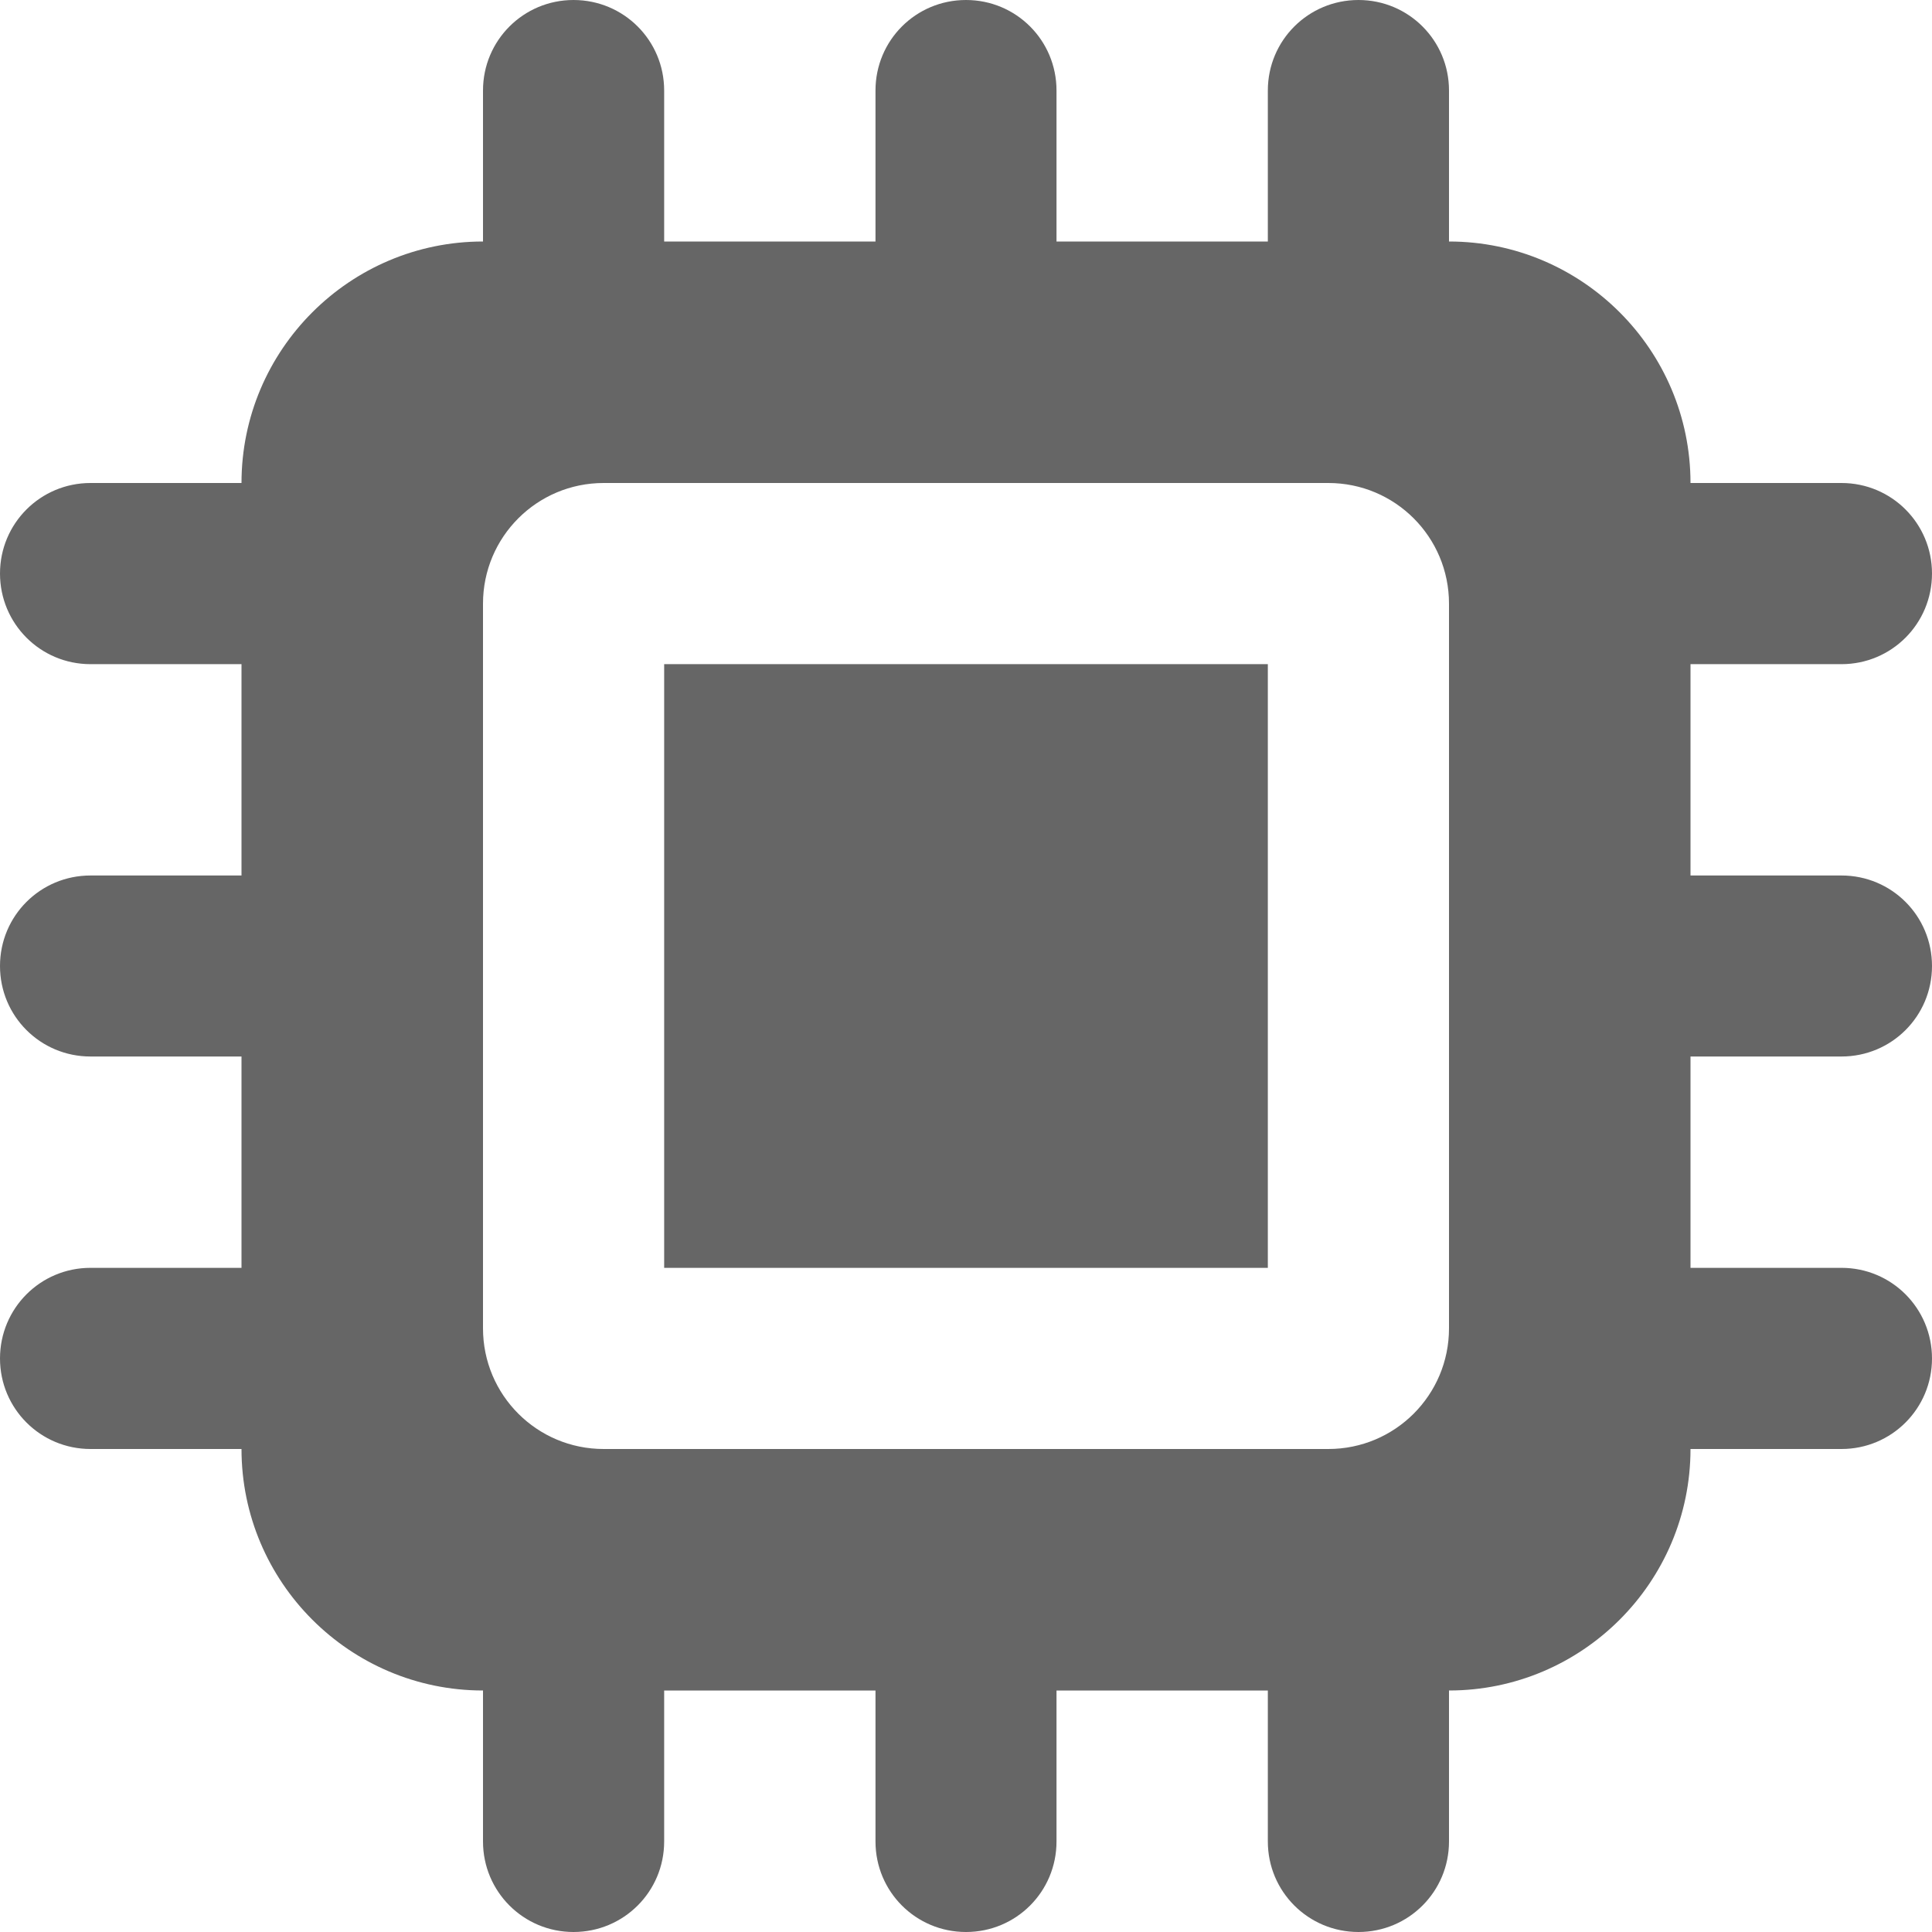
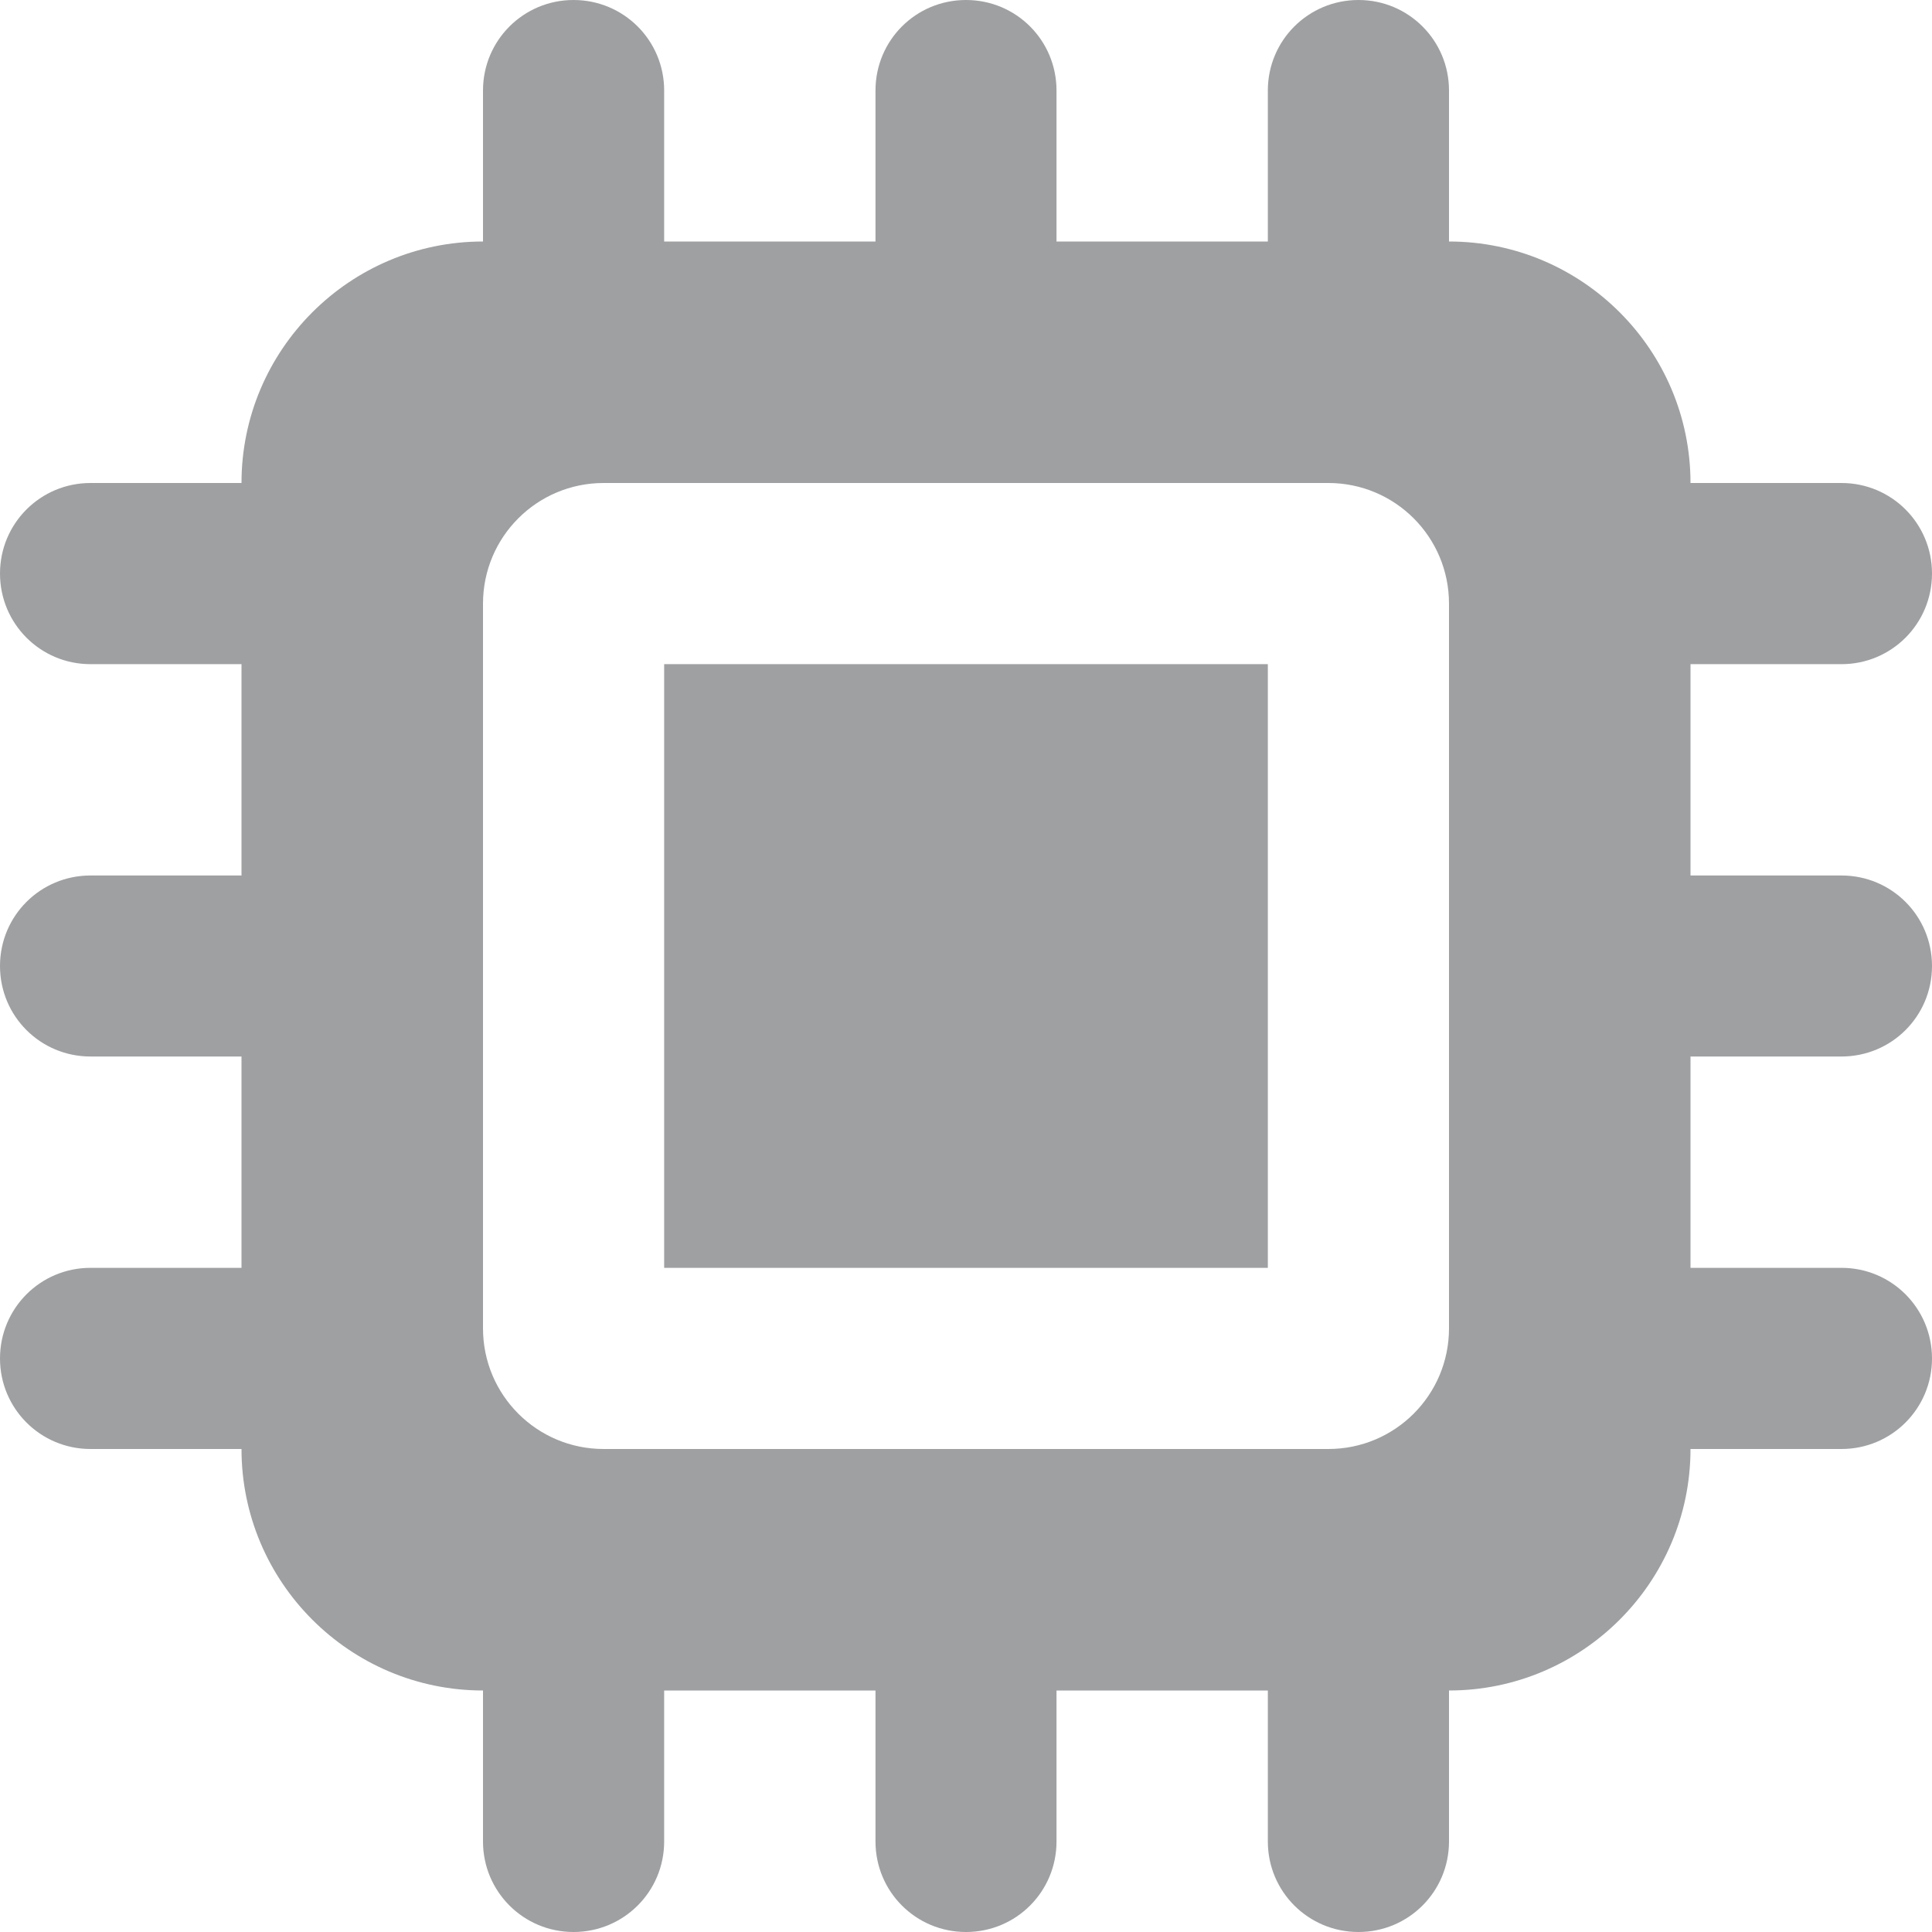
<svg xmlns="http://www.w3.org/2000/svg" width="13" height="13" viewBox="0 0 13 13" fill="none">
-   <path d="M4.469 0.609C4.469 0.272 4.197 0 3.859 0C3.522 0 3.25 0.272 3.25 0.609V1.625C2.354 1.625 1.625 2.354 1.625 3.25H0.609C0.272 3.25 0 3.522 0 3.859C0 4.197 0.272 4.469 0.609 4.469H1.625V5.891H0.609C0.272 5.891 0 6.162 0 6.5C0 6.838 0.272 7.109 0.609 7.109H1.625V8.531H0.609C0.272 8.531 0 8.803 0 9.141C0 9.478 0.272 9.75 0.609 9.75H1.625C1.625 10.646 2.354 11.375 3.25 11.375V12.391C3.25 12.728 3.522 13 3.859 13C4.197 13 4.469 12.728 4.469 12.391V11.375H5.891V12.391C5.891 12.728 6.162 13 6.5 13C6.838 13 7.109 12.728 7.109 12.391V11.375H8.531V12.391C8.531 12.728 8.803 13 9.141 13C9.478 13 9.75 12.728 9.75 12.391V11.375C10.646 11.375 11.375 10.646 11.375 9.75H12.391C12.728 9.75 13 9.478 13 9.141C13 8.803 12.728 8.531 12.391 8.531H11.375V7.109H12.391C12.728 7.109 13 6.838 13 6.5C13 6.162 12.728 5.891 12.391 5.891H11.375V4.469H12.391C12.728 4.469 13 4.197 13 3.859C13 3.522 12.728 3.25 12.391 3.25H11.375C11.375 2.354 10.646 1.625 9.75 1.625V0.609C9.75 0.272 9.478 0 9.141 0C8.803 0 8.531 0.272 8.531 0.609V1.625H7.109V0.609C7.109 0.272 6.838 0 6.5 0C6.162 0 5.891 0.272 5.891 0.609V1.625H4.469V0.609ZM4.062 3.25H8.938C9.387 3.25 9.75 3.613 9.75 4.062V8.938C9.75 9.387 9.387 9.75 8.938 9.75H4.062C3.613 9.75 3.25 9.387 3.25 8.938V4.062C3.25 3.613 3.613 3.25 4.062 3.25ZM4.469 4.469V8.531H8.531V4.469H4.469Z" fill="rgb(102, 102, 102)" />
+   <path d="M4.469 0.609C4.469 0.272 4.197 0 3.859 0C3.522 0 3.25 0.272 3.25 0.609V1.625C2.354 1.625 1.625 2.354 1.625 3.25H0.609C0.272 3.25 0 3.522 0 3.859C0 4.197 0.272 4.469 0.609 4.469H1.625V5.891H0.609C0.272 5.891 0 6.162 0 6.5C0 6.838 0.272 7.109 0.609 7.109H1.625V8.531H0.609C0.272 8.531 0 8.803 0 9.141C0 9.478 0.272 9.75 0.609 9.75H1.625C1.625 10.646 2.354 11.375 3.25 11.375V12.391C3.25 12.728 3.522 13 3.859 13C4.197 13 4.469 12.728 4.469 12.391V11.375H5.891V12.391C5.891 12.728 6.162 13 6.5 13C6.838 13 7.109 12.728 7.109 12.391V11.375H8.531V12.391C8.531 12.728 8.803 13 9.141 13C9.478 13 9.75 12.728 9.75 12.391V11.375C10.646 11.375 11.375 10.646 11.375 9.75H12.391C12.728 9.75 13 9.478 13 9.141C13 8.803 12.728 8.531 12.391 8.531H11.375V7.109H12.391C12.728 7.109 13 6.838 13 6.5C13 6.162 12.728 5.891 12.391 5.891H11.375V4.469H12.391C12.728 4.469 13 4.197 13 3.859C13 3.522 12.728 3.25 12.391 3.25H11.375C11.375 2.354 10.646 1.625 9.75 1.625V0.609C9.75 0.272 9.478 0 9.141 0C8.803 0 8.531 0.272 8.531 0.609V1.625H7.109V0.609C7.109 0.272 6.838 0 6.5 0C6.162 0 5.891 0.272 5.891 0.609V1.625H4.469V0.609ZM4.062 3.25H8.938C9.387 3.25 9.75 3.613 9.75 4.062V8.938C9.75 9.387 9.387 9.75 8.938 9.75H4.062C3.613 9.75 3.25 9.387 3.25 8.938V4.062C3.25 3.613 3.613 3.25 4.062 3.25ZM4.469 4.469V8.531H8.531V4.469H4.469Z" fill="#9EA0A2" />
</svg>
